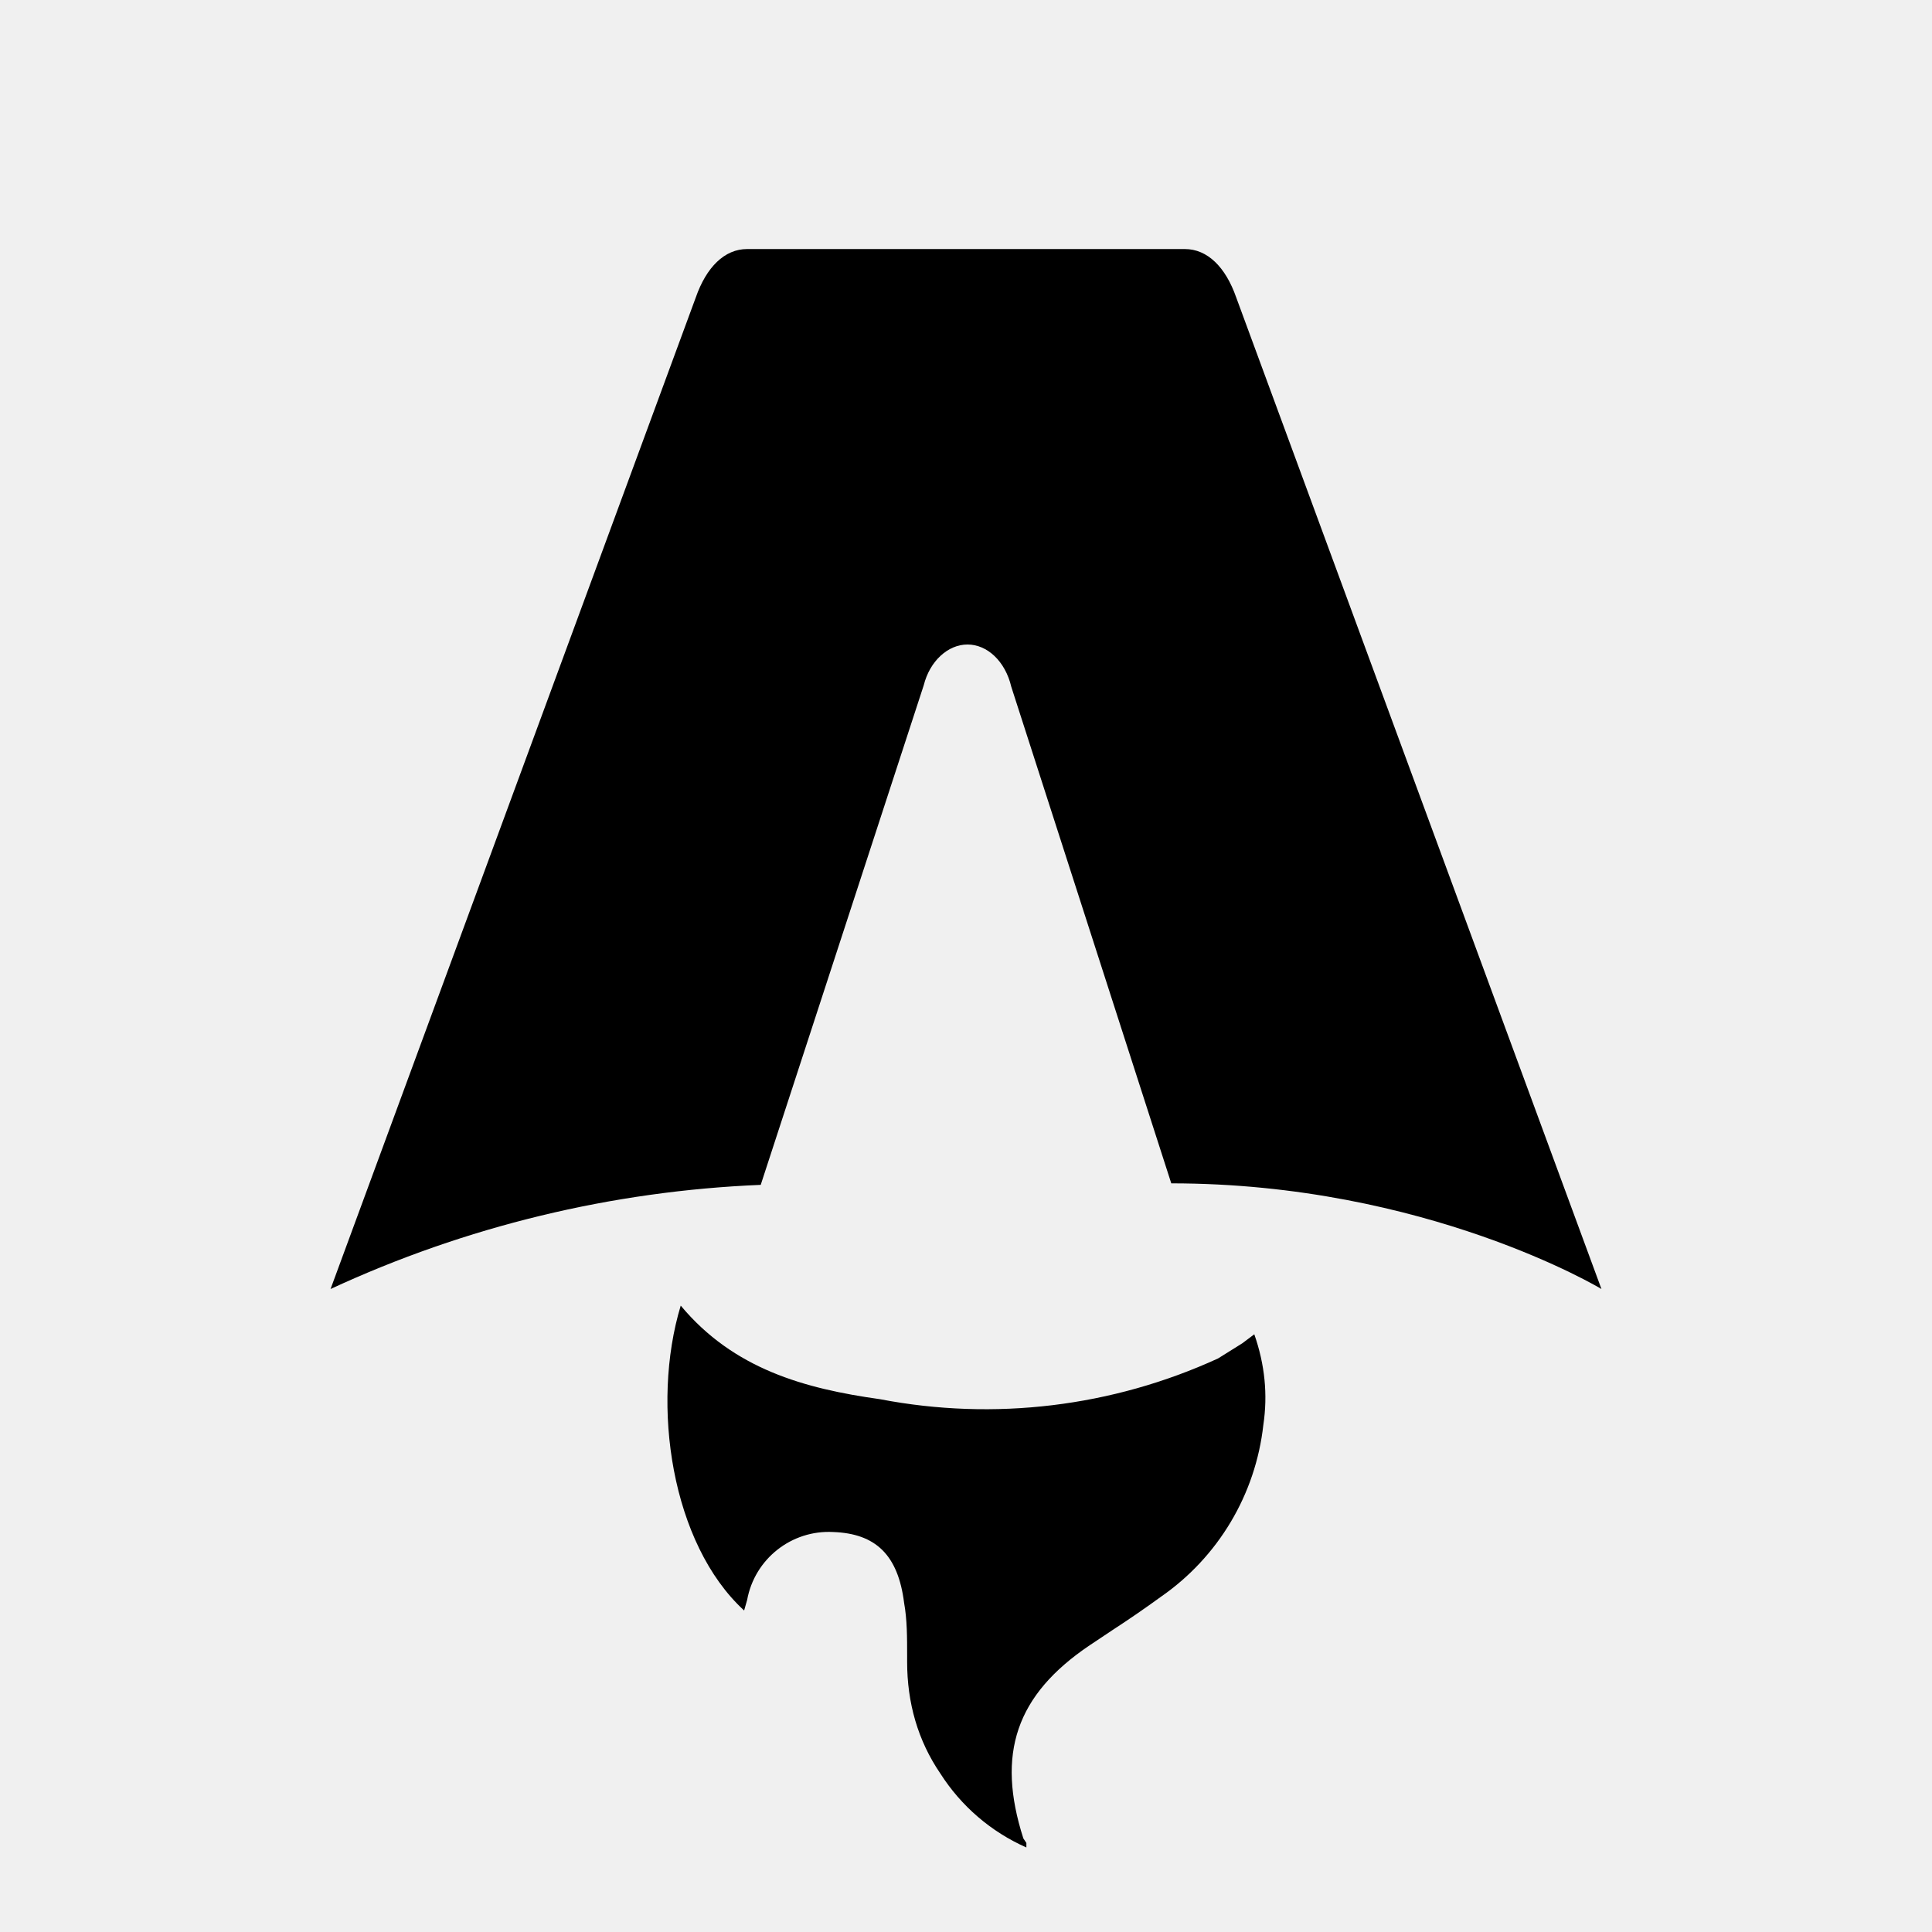
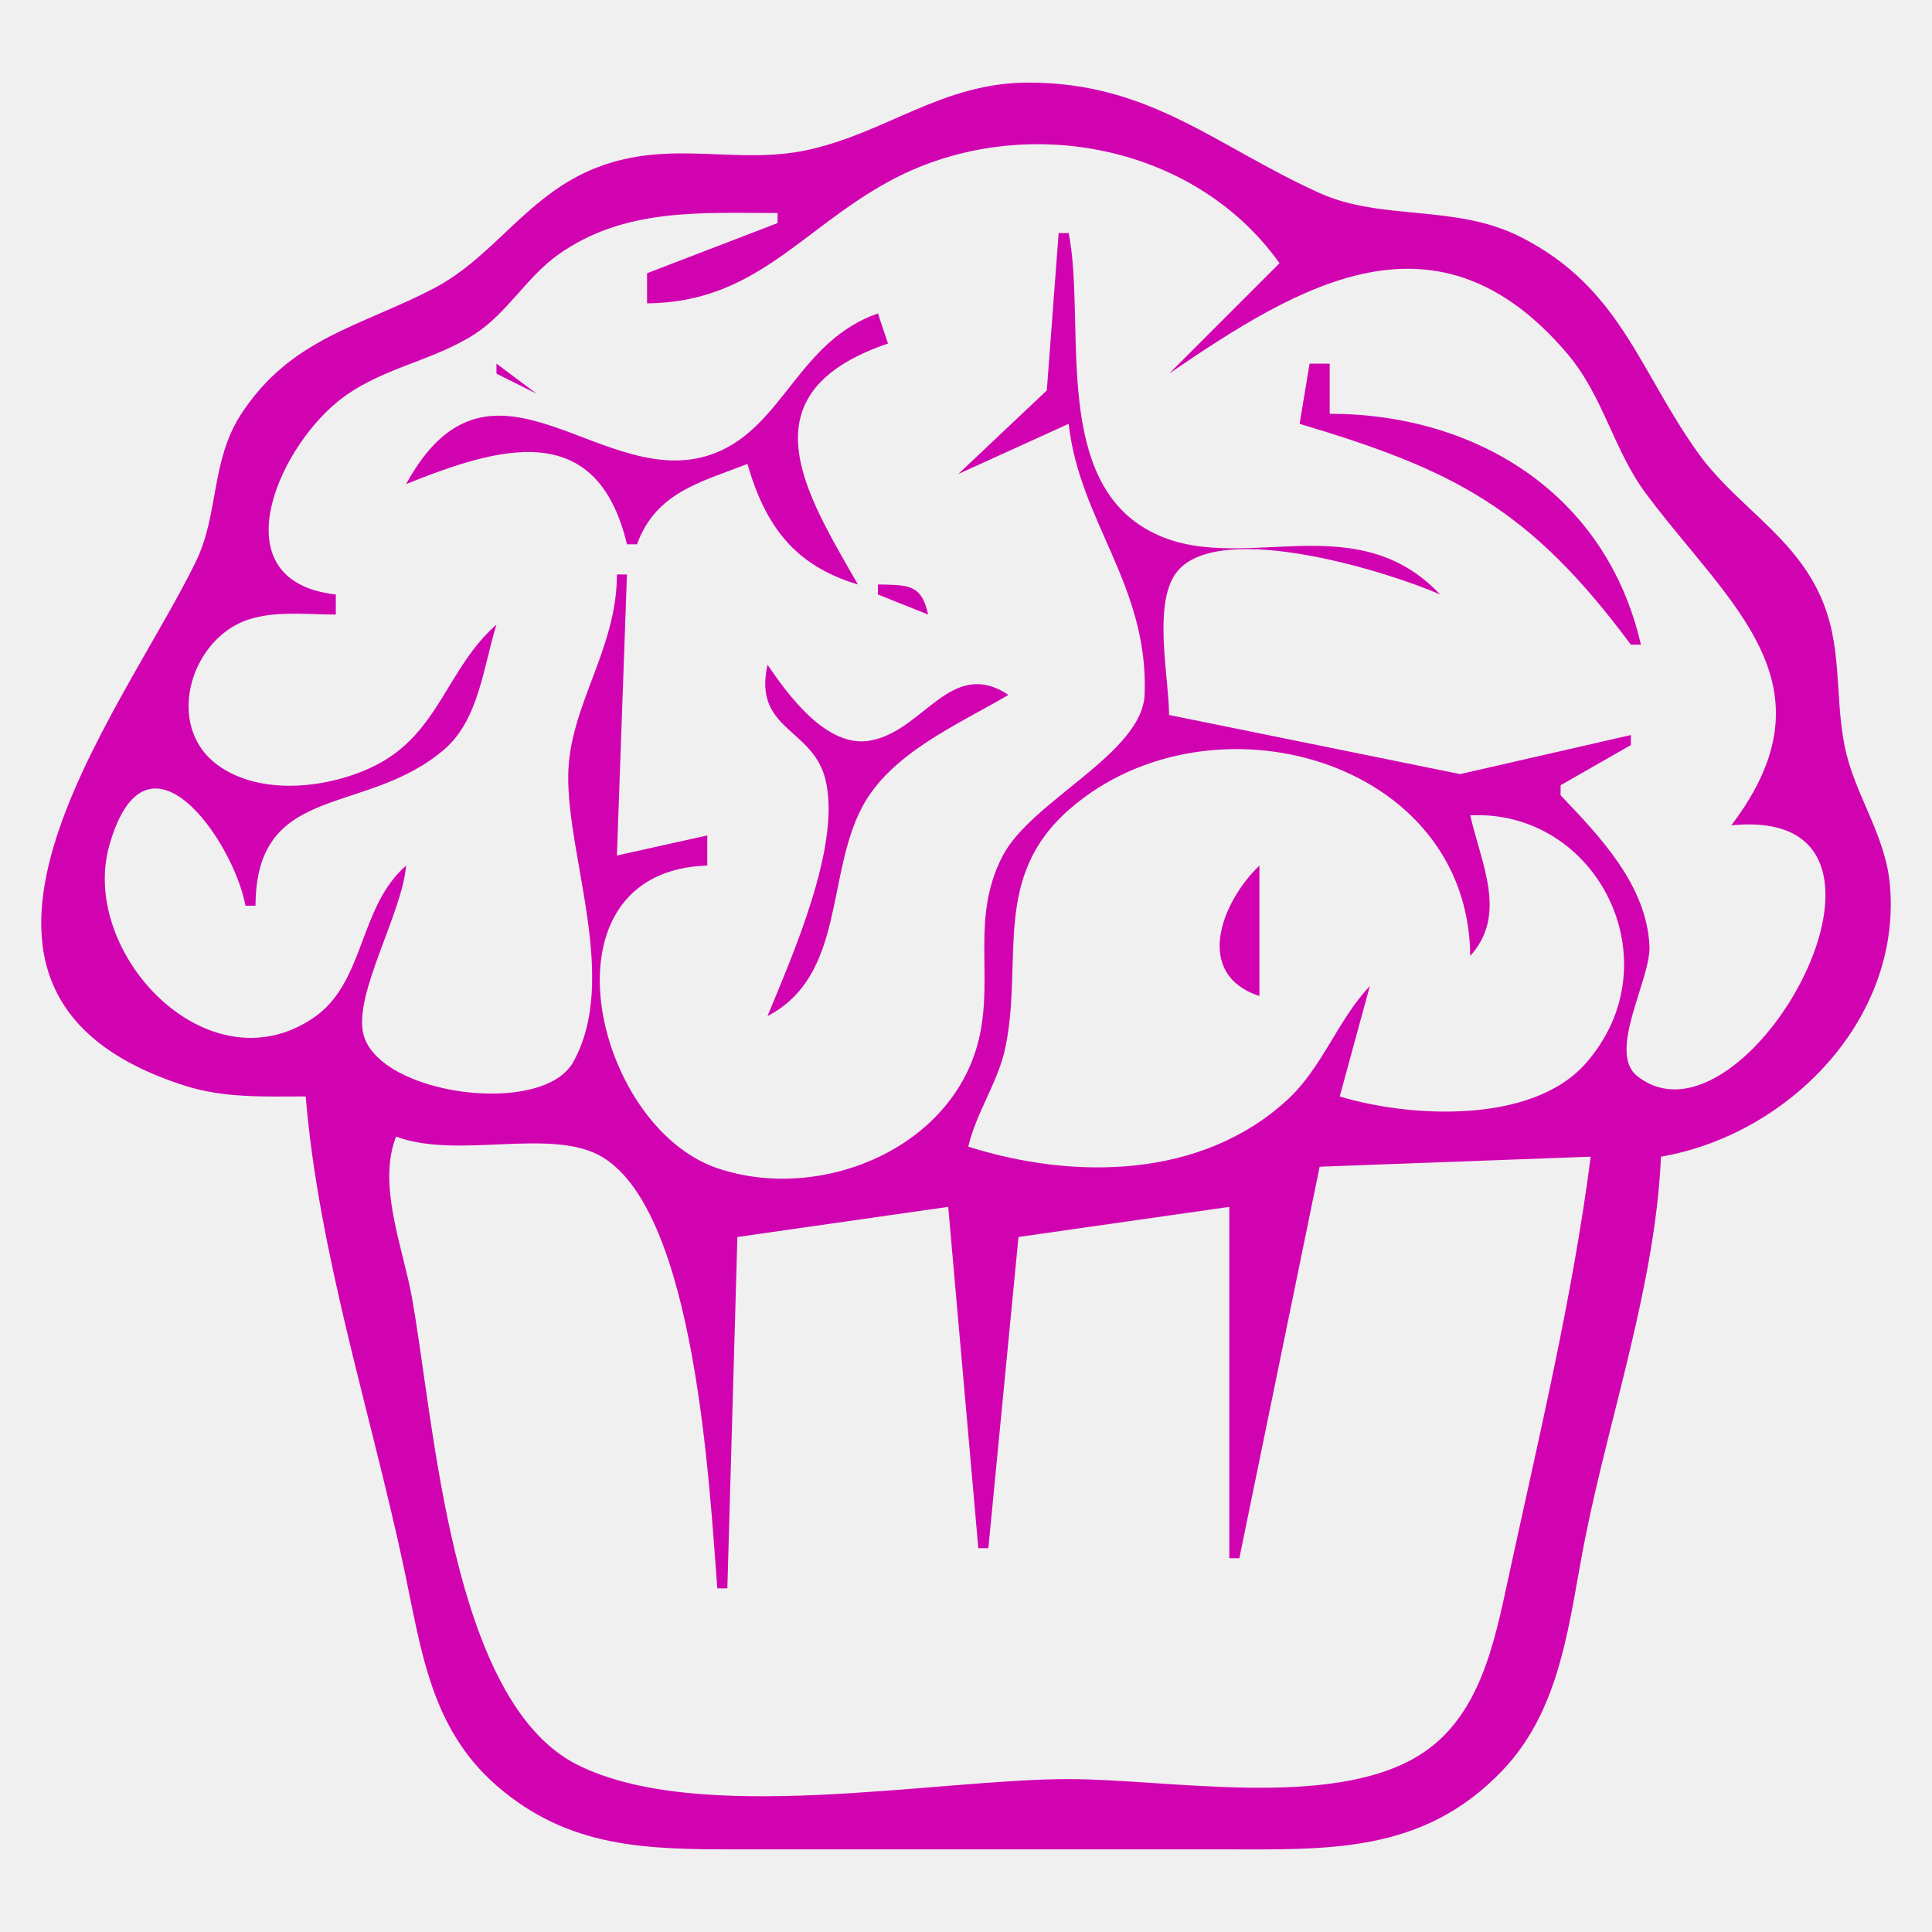
- <svg xmlns="http://www.w3.org/2000/svg" fill="none" viewBox="0 0 128 128">
-   <path d="M50.4 78.5a75.1 75.1 0 0 0-28.5 6.9l24.2-65.7c.7-2 1.9-3.2 3.4-3.2h29c1.5 0 2.7 1.2 3.4 3.2l24.2 65.7s-11.6-7-28.5-7L67 45.5c-.4-1.7-1.6-2.8-2.9-2.8-1.3 0-2.5 1.1-2.9 2.7L50.4 78.5Zm-1.1 28.2Zm-4.2-20.2c-2 6.6-.6 15.8 4.2 20.2a17.5 17.5 0 0 1 .2-.7 5.5 5.5 0 0 1 5.7-4.5c2.8.1 4.3 1.5 4.7 4.7.2 1.1.2 2.3.2 3.5v.4c0 2.7.7 5.2 2.2 7.4a13 13 0 0 0 5.7 4.9v-.3l-.2-.3c-1.8-5.6-.5-9.5 4.4-12.8l1.5-1a73 73 0 0 0 3.2-2.2 16 16 0 0 0 6.8-11.4c.3-2 .1-4-.6-6l-.8.6-1.6 1a37 37 0 0 1-22.4 2.7c-5-.7-9.7-2-13.2-6.2Z" />
-   <style>
-         path { fill: #000; }
-         @media (prefers-color-scheme: dark) {
-             path { fill: #FFF; }
-         }
-     </style>
+ <svg xmlns="http://www.w3.org/2000/svg" width="100%" height="100%" viewBox="0 0 128 128" version="1.1" xml:space="preserve" style="fill-rule:evenodd;clip-rule:evenodd;stroke-linejoin:round;stroke-miterlimit:2;">
+   <g transform="matrix(0.303432,0,0,-0.303432,2.73152,122.877)">
+     <path d="M57.75,165.555C60.539,131.399 72.066,96.11 79.207,62.531C82.98,44.785 84.949,27.645 99.484,15.031C115.27,1.332 132.277,1.16 152.004,1.16L257.219,1.16C280.695,1.16 301.562,0 319.109,18.449C332.184,32.196 333.582,51.43 337.113,69.11C342.543,96.305 352.453,124.672 353.664,152.403C381.227,157.149 406.141,182.078 403.668,211.586C402.723,222.821 395.793,231.543 393.723,242.274C391.523,253.656 393.402,264.156 388.32,275.153C382.254,288.289 369.883,294.742 361.777,306.035C348.832,324.086 344.789,342.227 322.977,353.235C308.668,360.461 292.777,356.653 279.137,362.805C256.484,373.02 242.203,386.926 215.57,386.926C196.742,386.926 184.586,375.977 167.348,372.215C151.816,368.832 137.48,374.645 121.316,368.383C106.172,362.516 99.012,348.949 85.785,342.031C69.68,333.606 54.496,331.184 43.641,314.524C36.992,304.324 38.805,292.672 33.777,282.356C17.449,248.856 -31.98,188.059 31.445,167.875C40,165.153 48.891,165.555 57.75,165.555M270.371,347.488L246.258,323.375C274.98,342.996 304.844,361.121 333.215,327.727C341.078,318.469 343.328,306.637 350.398,297.16C368.484,272.914 392.477,255.633 369.008,224.738C415.41,229.496 372.098,151.184 348.449,170.031C341.863,175.281 351.512,191.18 351.152,198.434C350.5,211.707 340.391,222.25 331.746,231.313L331.746,233.504L347.086,242.274L347.086,244.465L309.824,235.938L246.258,248.848C246.258,257.106 242.48,273.828 248.227,280.406C257.879,291.457 294.434,280.024 305.441,275.153C285.984,295.793 259.801,277.637 240.348,290C220.887,302.367 228.066,335.137 224.34,354.063L222.145,354.063L219.562,319.711L200.227,301.457L224.34,312.418C226.676,291.082 241.805,277.141 240.922,253.352C240.445,240.465 216.273,230.188 209.965,218.16C202.961,204.809 207.855,192.313 204.875,178.707C199.531,154.309 170.211,142.211 147.621,149.891C120.492,159.117 107.875,214.75 145.43,215.969L145.43,222.547L125.699,218.16L127.891,279.535L125.699,279.535C125.688,263.031 115.277,250.922 115.066,235.699C114.82,217.699 126.164,191.059 116.168,173.082C109.469,161.035 73.73,165.832 70.355,179.121C68.133,187.864 78.844,205.543 79.668,215.969C69.242,206.871 70.738,190.469 59.527,182.778C36.418,166.93 8.246,196.856 14.859,220.321C22.918,248.891 41.957,221.364 44.598,207.203L46.789,207.203C46.887,234.399 71.004,226.539 88.113,241.426C95.578,247.922 96.566,259.516 99.398,268.578C88.621,259.172 86.859,244.871 73.086,237.891C63.191,232.875 48.043,230.977 38.523,237.91C27.785,245.727 31.707,262.668 42.527,268.516C48.863,271.942 57.375,270.77 64.324,270.77L64.324,275.153C39.133,277.992 51.234,306.266 64.73,317.262C73.738,324.606 85.207,325.914 94.641,332C101.762,336.594 105.992,344.477 112.922,349.387C127.355,359.614 144.02,358.446 160.773,358.446L160.773,356.254L132.277,345.297L132.277,338.719C155.852,338.93 165.699,354.684 184.883,365.231C213.195,380.797 251.535,373.985 270.371,347.488M79.668,299.266C99.539,307.199 121.234,314.09 127.891,286.114L130.086,286.114C134.184,297.364 143.703,299.598 154.195,303.649C158.109,290.102 164.523,281.449 178.309,277.344C167.094,297.047 152.777,319.004 184.883,329.953L182.691,336.528C165.438,330.496 162.098,312.09 147.391,306.133C122.98,296.25 98.562,333.793 79.668,299.266M99.398,325.567L99.398,323.375L108.164,318.992L99.398,325.567M276.945,325.567L274.754,312.418C308.438,302.367 324.984,294.012 347.086,264.192L349.281,264.192C341.609,297.614 312.773,314.61 281.328,314.61L281.328,325.567L276.945,325.567M182.691,277.344L182.691,275.153L193.652,270.77C192.215,277.465 189.254,277.203 182.691,277.344M158.578,259.809C155.398,245.418 168.512,246.102 171.254,234.649C174.703,220.238 163.93,196.203 158.578,183.09C175.539,191.965 171.301,213.715 179.25,228.746C185.477,240.528 200.242,246.778 211.188,253.235C198.582,261.559 192.727,245.231 180.871,243.231C171.469,241.645 163.098,253.192 158.578,259.809M204.609,255.426L202.418,253.235L204.609,255.426M312.016,196.242C320.18,205.231 314.465,216.235 312.016,226.93C339.785,228.297 356.699,194.828 337.195,172.738C325.449,159.438 298.75,160.93 283.52,165.555L290.098,189.668C283.012,182.153 279.77,171.91 272.094,164.832C253.355,147.539 225.422,147.305 202.418,154.594C204.223,162.293 209.035,168.797 210.578,176.516C214.406,195.641 207.531,213.473 224.543,228.289C255.117,254.91 311.633,239.371 312.016,196.242M265.984,215.969C257.664,207.957 251.539,192.27 265.984,187.477L265.984,215.969M77.477,156.789C91.012,151.719 111.457,158.918 122.488,152.336C142.973,140.114 145.891,80.031 147.621,58.149L149.812,58.149L152.004,134.867L198.035,141.446L204.609,66.918L206.801,66.918L213.379,134.867L259.41,141.446L259.41,64.727L261.602,64.727L279.137,150.211L338.32,152.403C334.336,121.539 326.898,90.75 320.324,60.34C317.273,46.223 314.105,29.899 300.852,21.692C281.625,9.785 246.23,16.504 224.34,16.504C195.062,16.5 143.516,6.227 116.941,19.696C89.414,33.649 85.883,94.309 80.93,121.715C78.965,132.598 73.344,146.199 77.477,156.789Z" style="fill:rgb(209,3,177);fill-rule:nonzero;" />
+   </g>
</svg>
